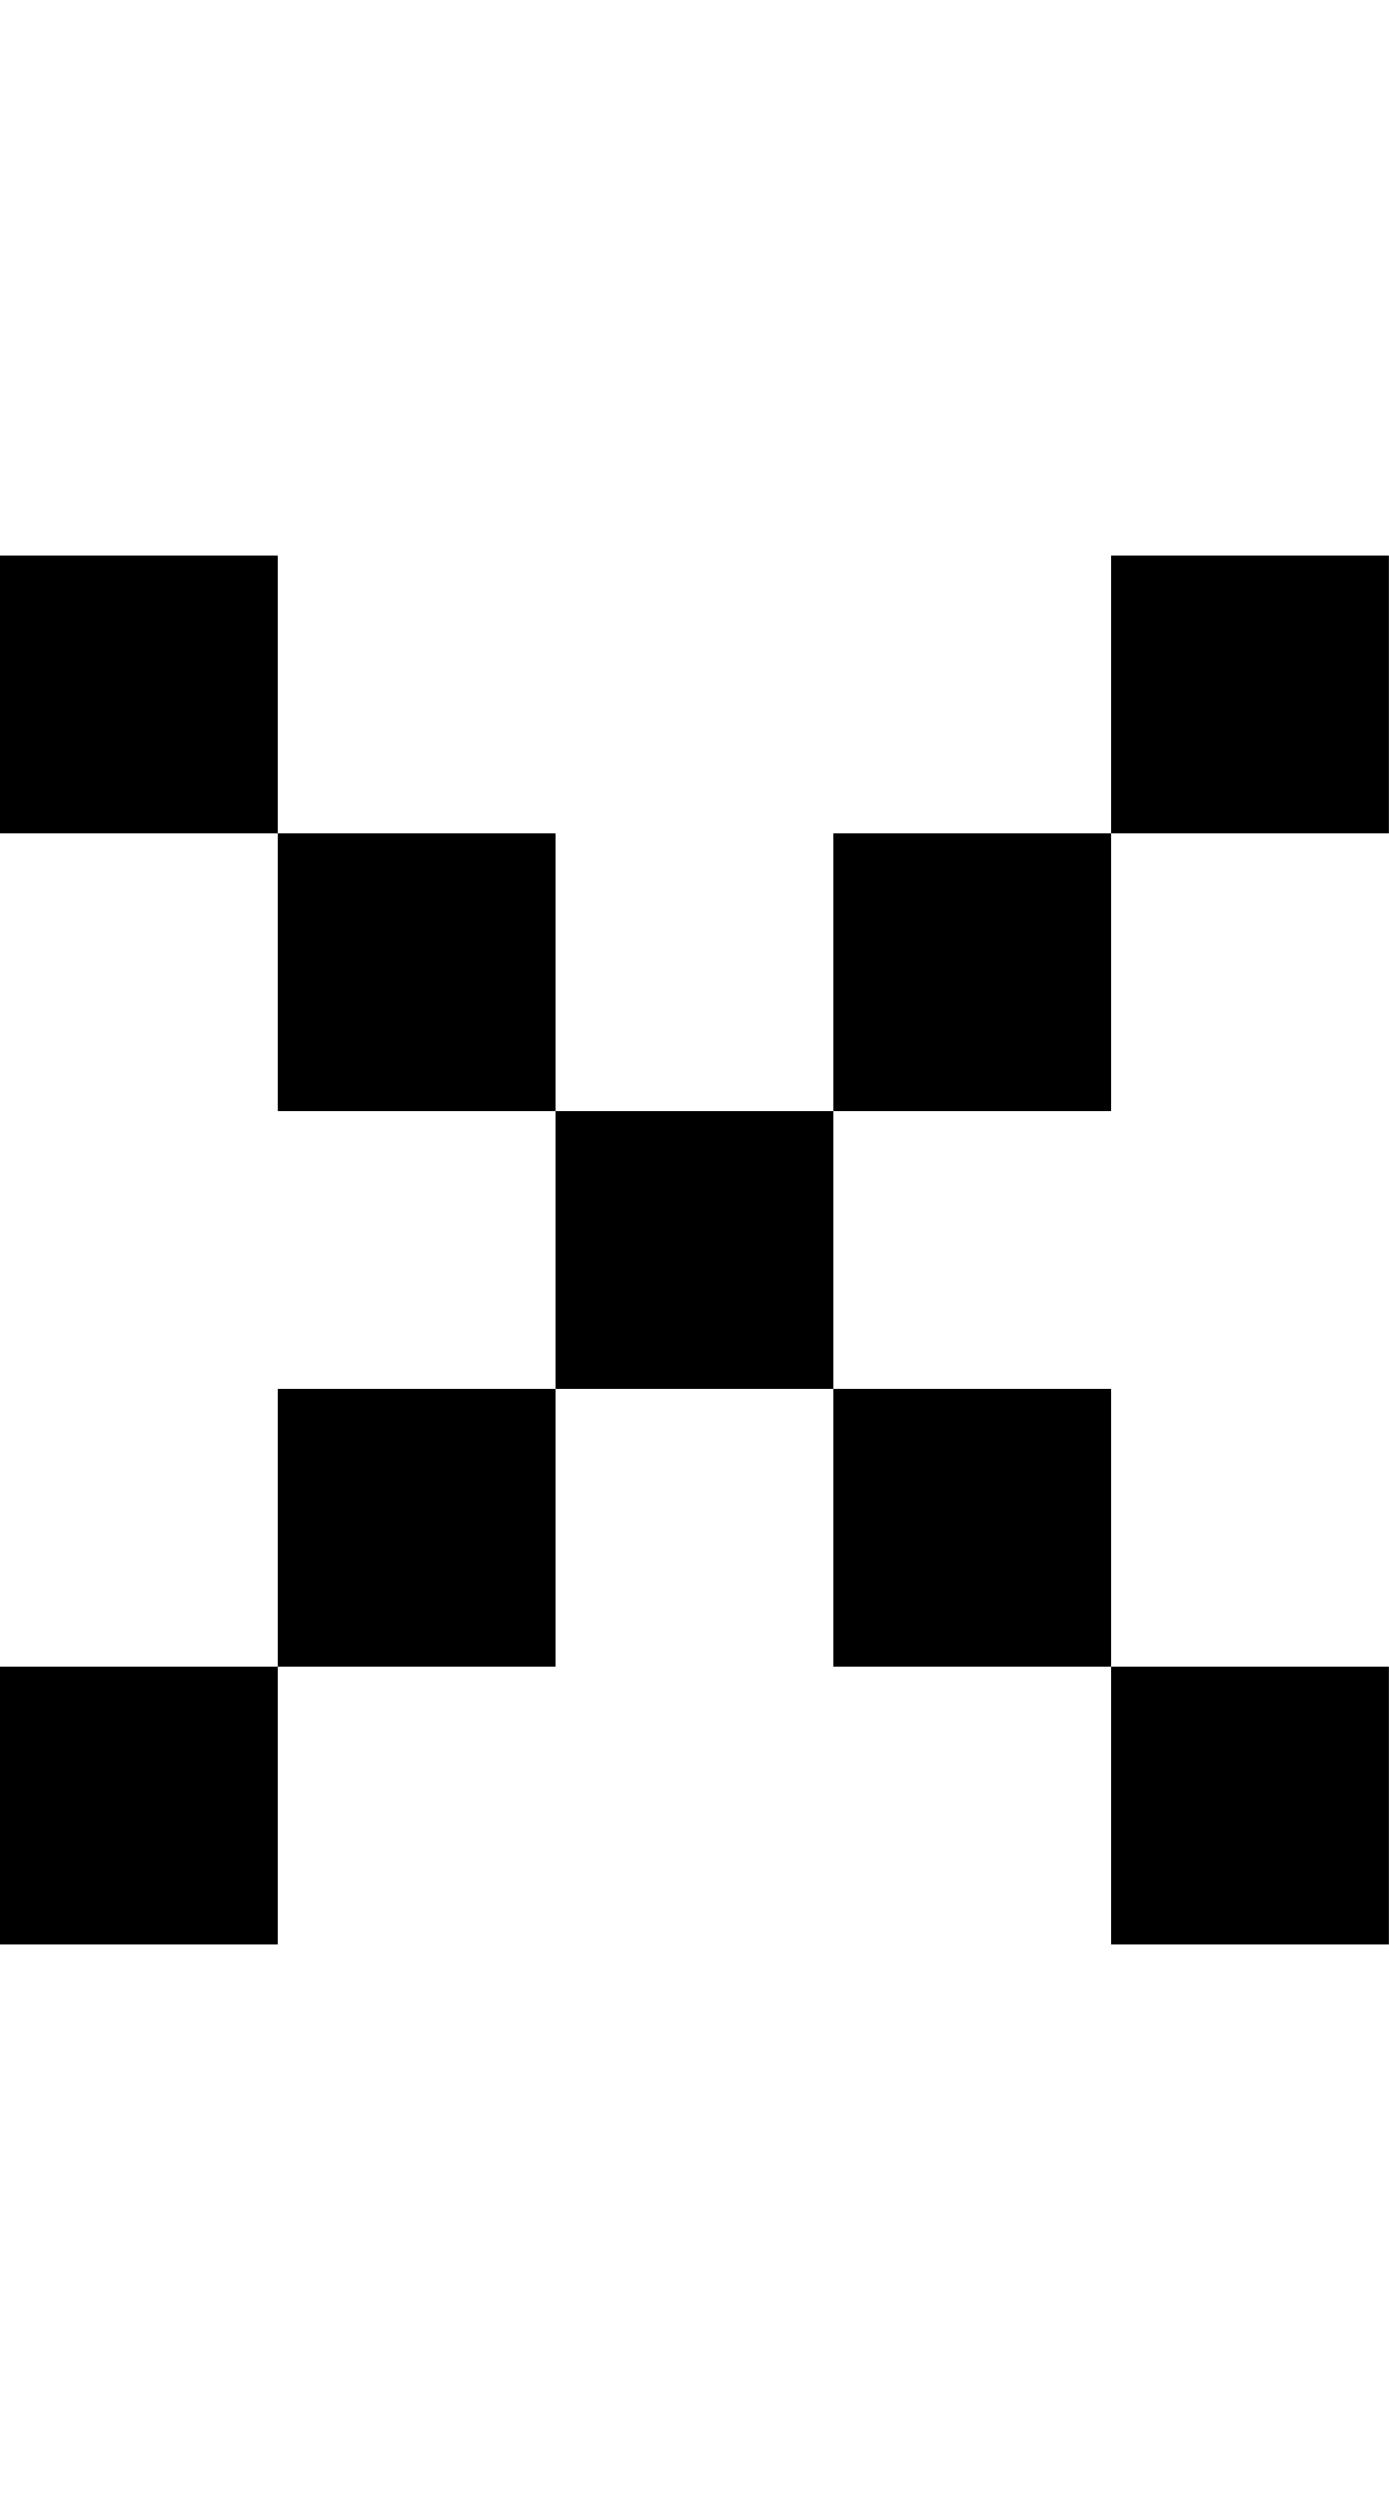
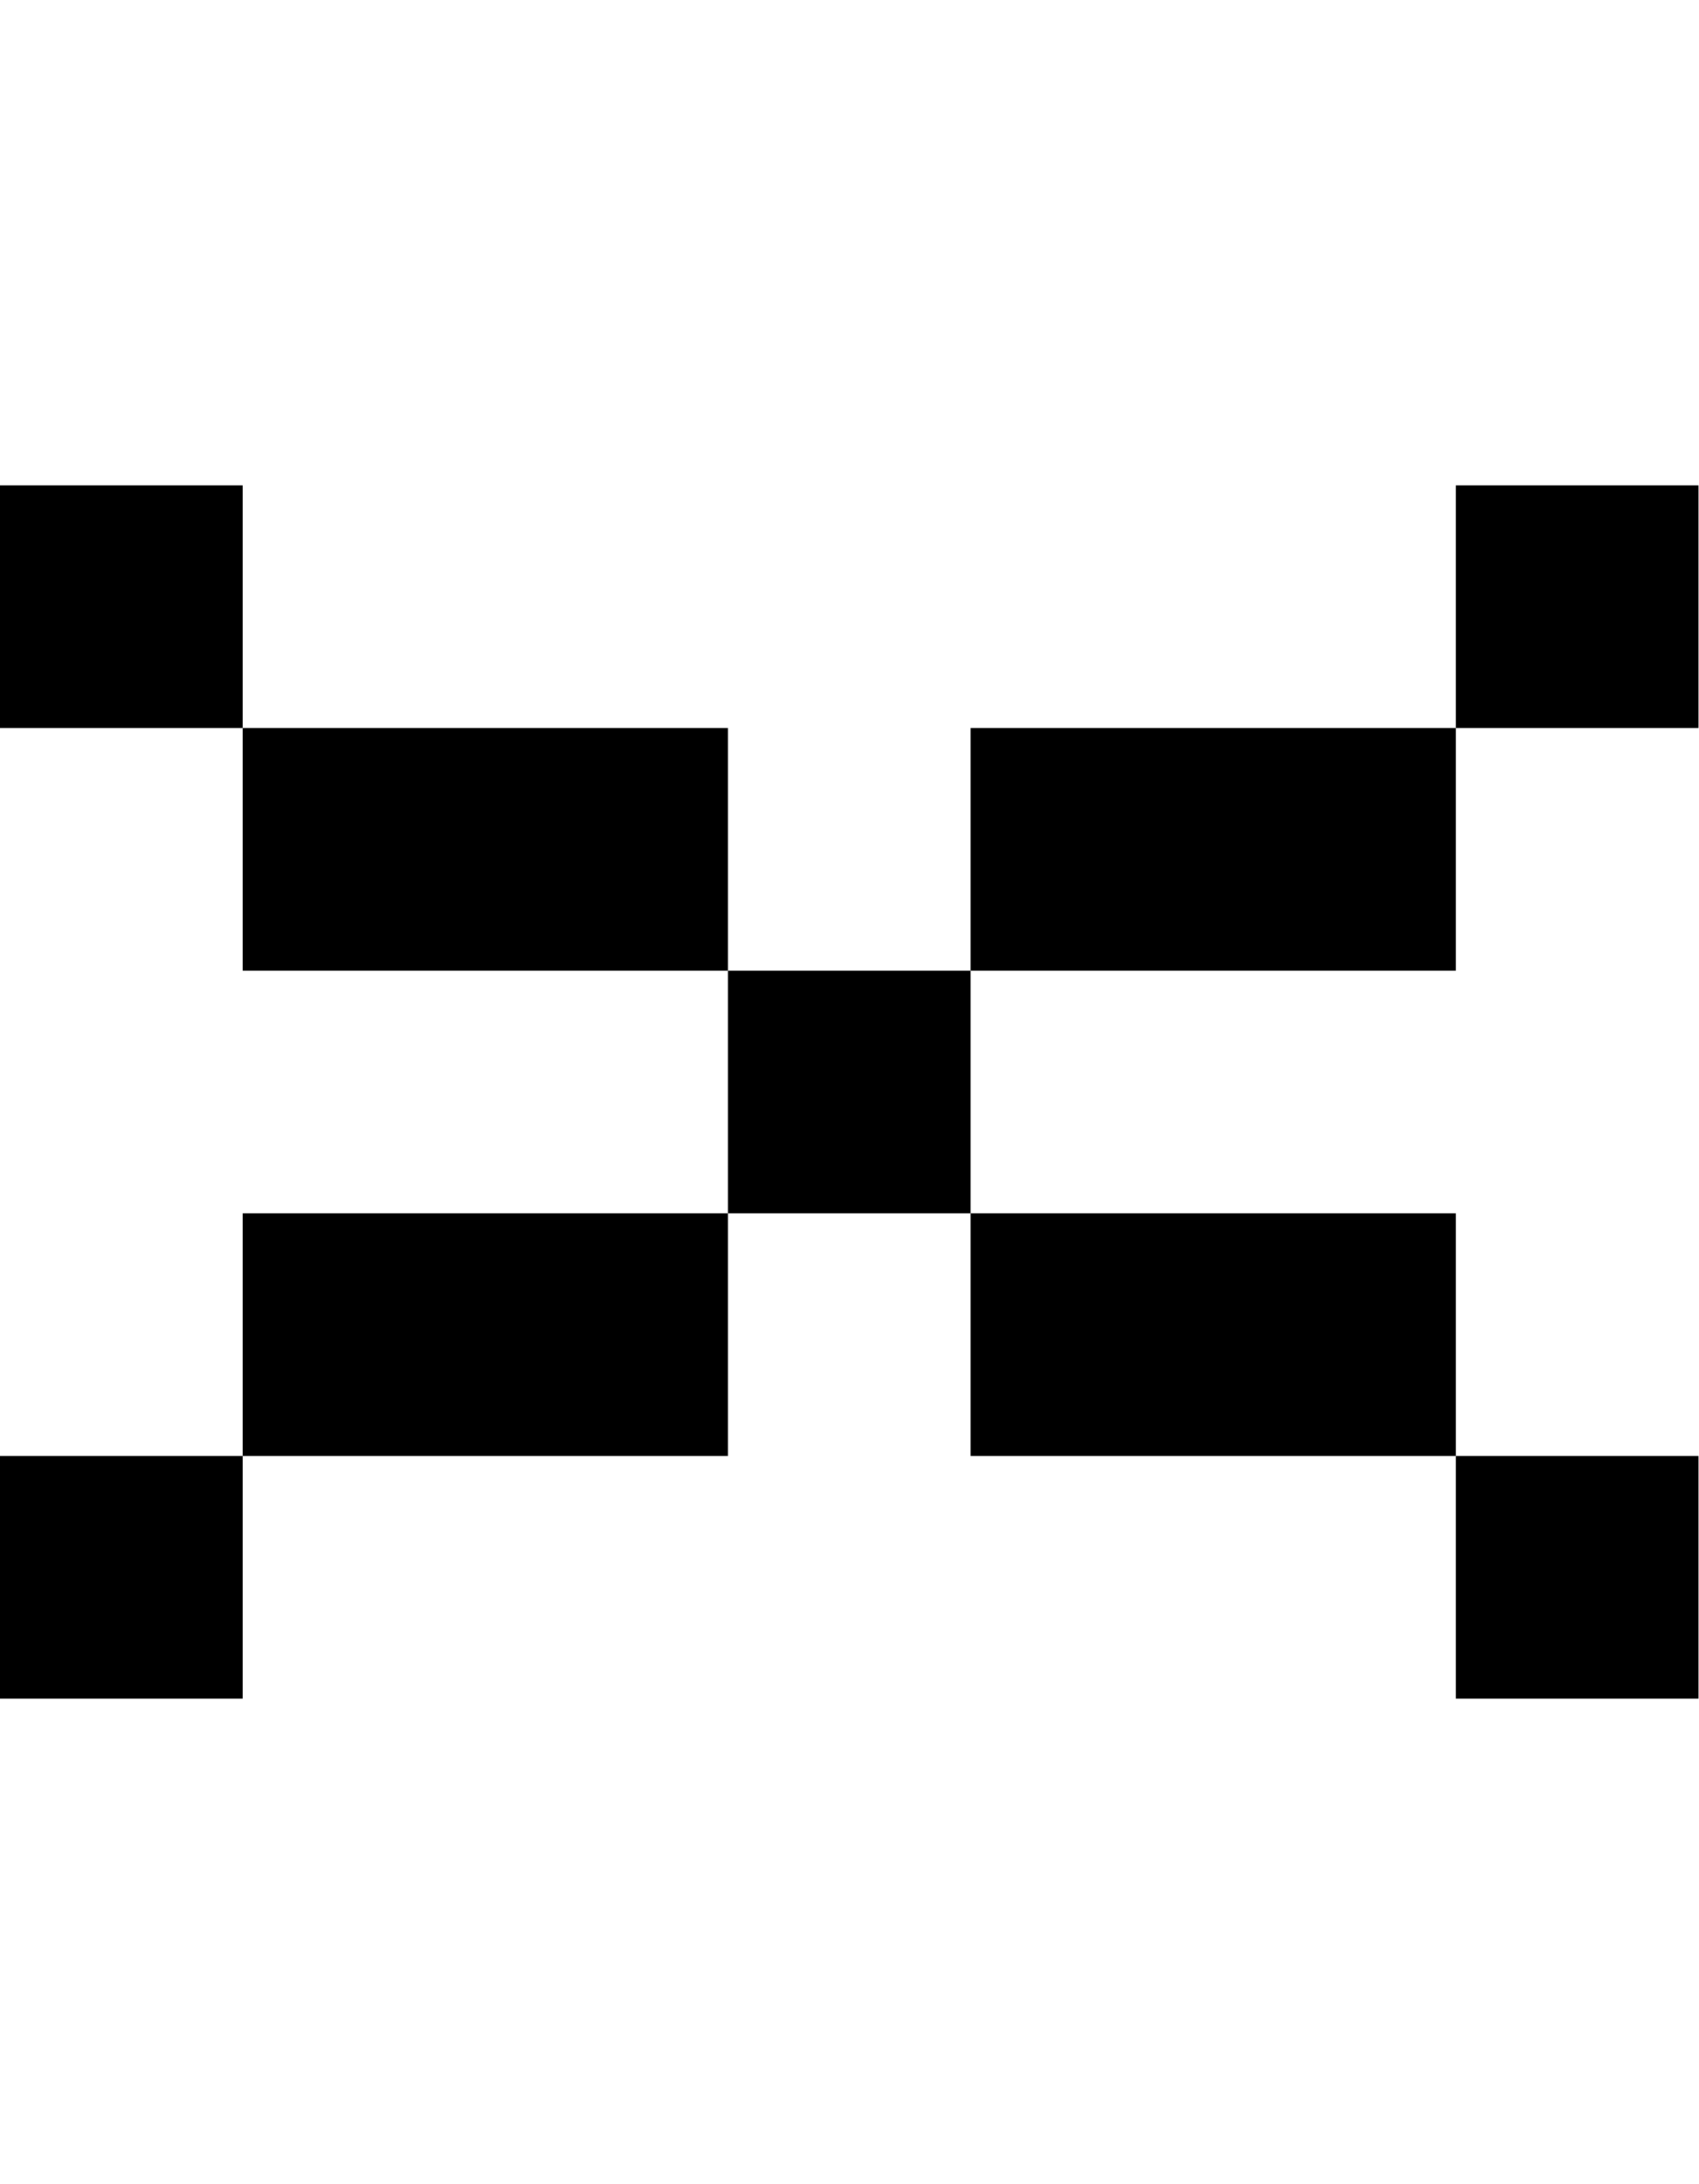
- <svg xmlns="http://www.w3.org/2000/svg" viewBox="0,0,5,9">
-   <path d="       M1,3       L2,3       L2,4       L3,4       L3,3       L4,3       L4,2       L5,2       L5,3       L4,3       L4,4       L3,4       L3,5       L4,5       L4,6       L5,6       L5,7       L4,7       L4,6       L3,6       L3,5       L2,5       L2,6       L1,6       L1,7       L0,7       L0,6       L1,6       L1,5       L2,5       L2,4       L1,4       Z       L0,3       L0,2       L1,2       Z" />
+ <svg xmlns="http://www.w3.org/2000/svg" viewBox="0,0,7,9">
+   <path d="       M1,3       L3,3       L3,4       L4,4       L4,3       L6,3       L6,2       L7,2       L7,3       L6,3       L6,4       L4,4       L4,5       L6,5       L6,6       L7,6       L7,7       L6,7       L6,6       L4,6       L4,5       L3,5       L3,6       L1,6       L1,7       L0,7       L0,6       L1,6       L1,5       L3,5       L3,4       L1,4       Z       L0,3       L0,2       L1,2       Z" />
</svg>
